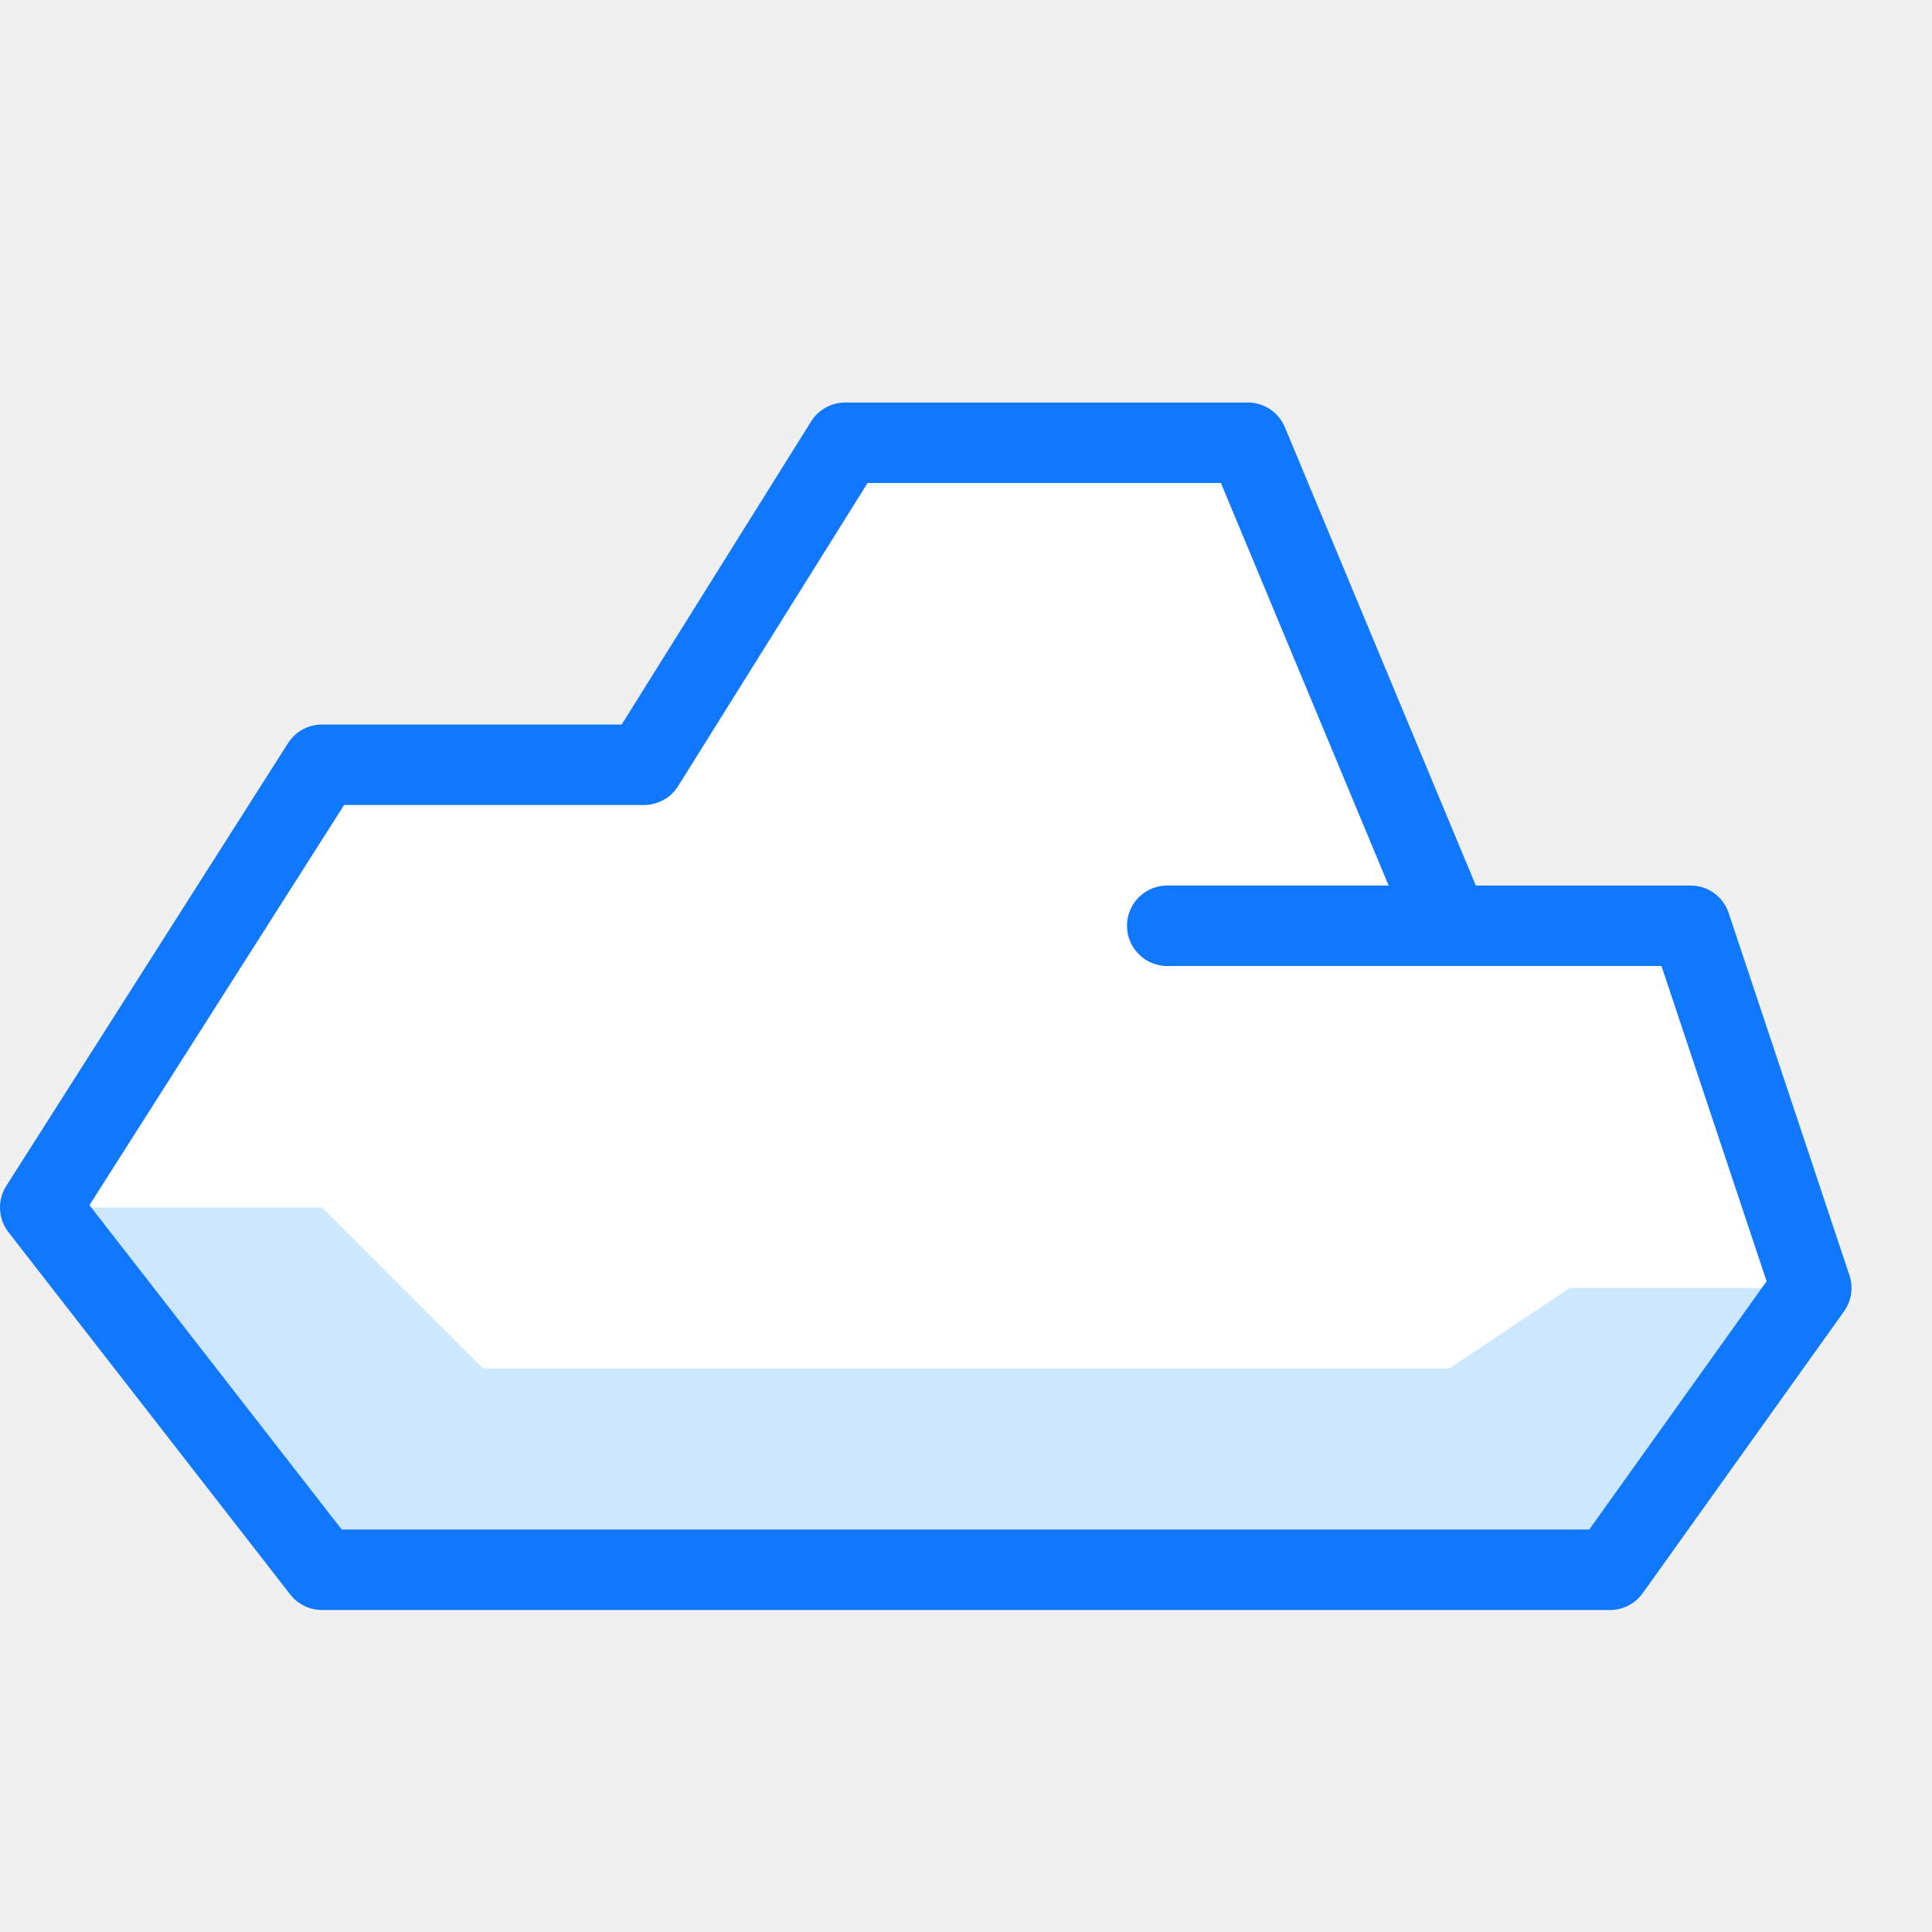
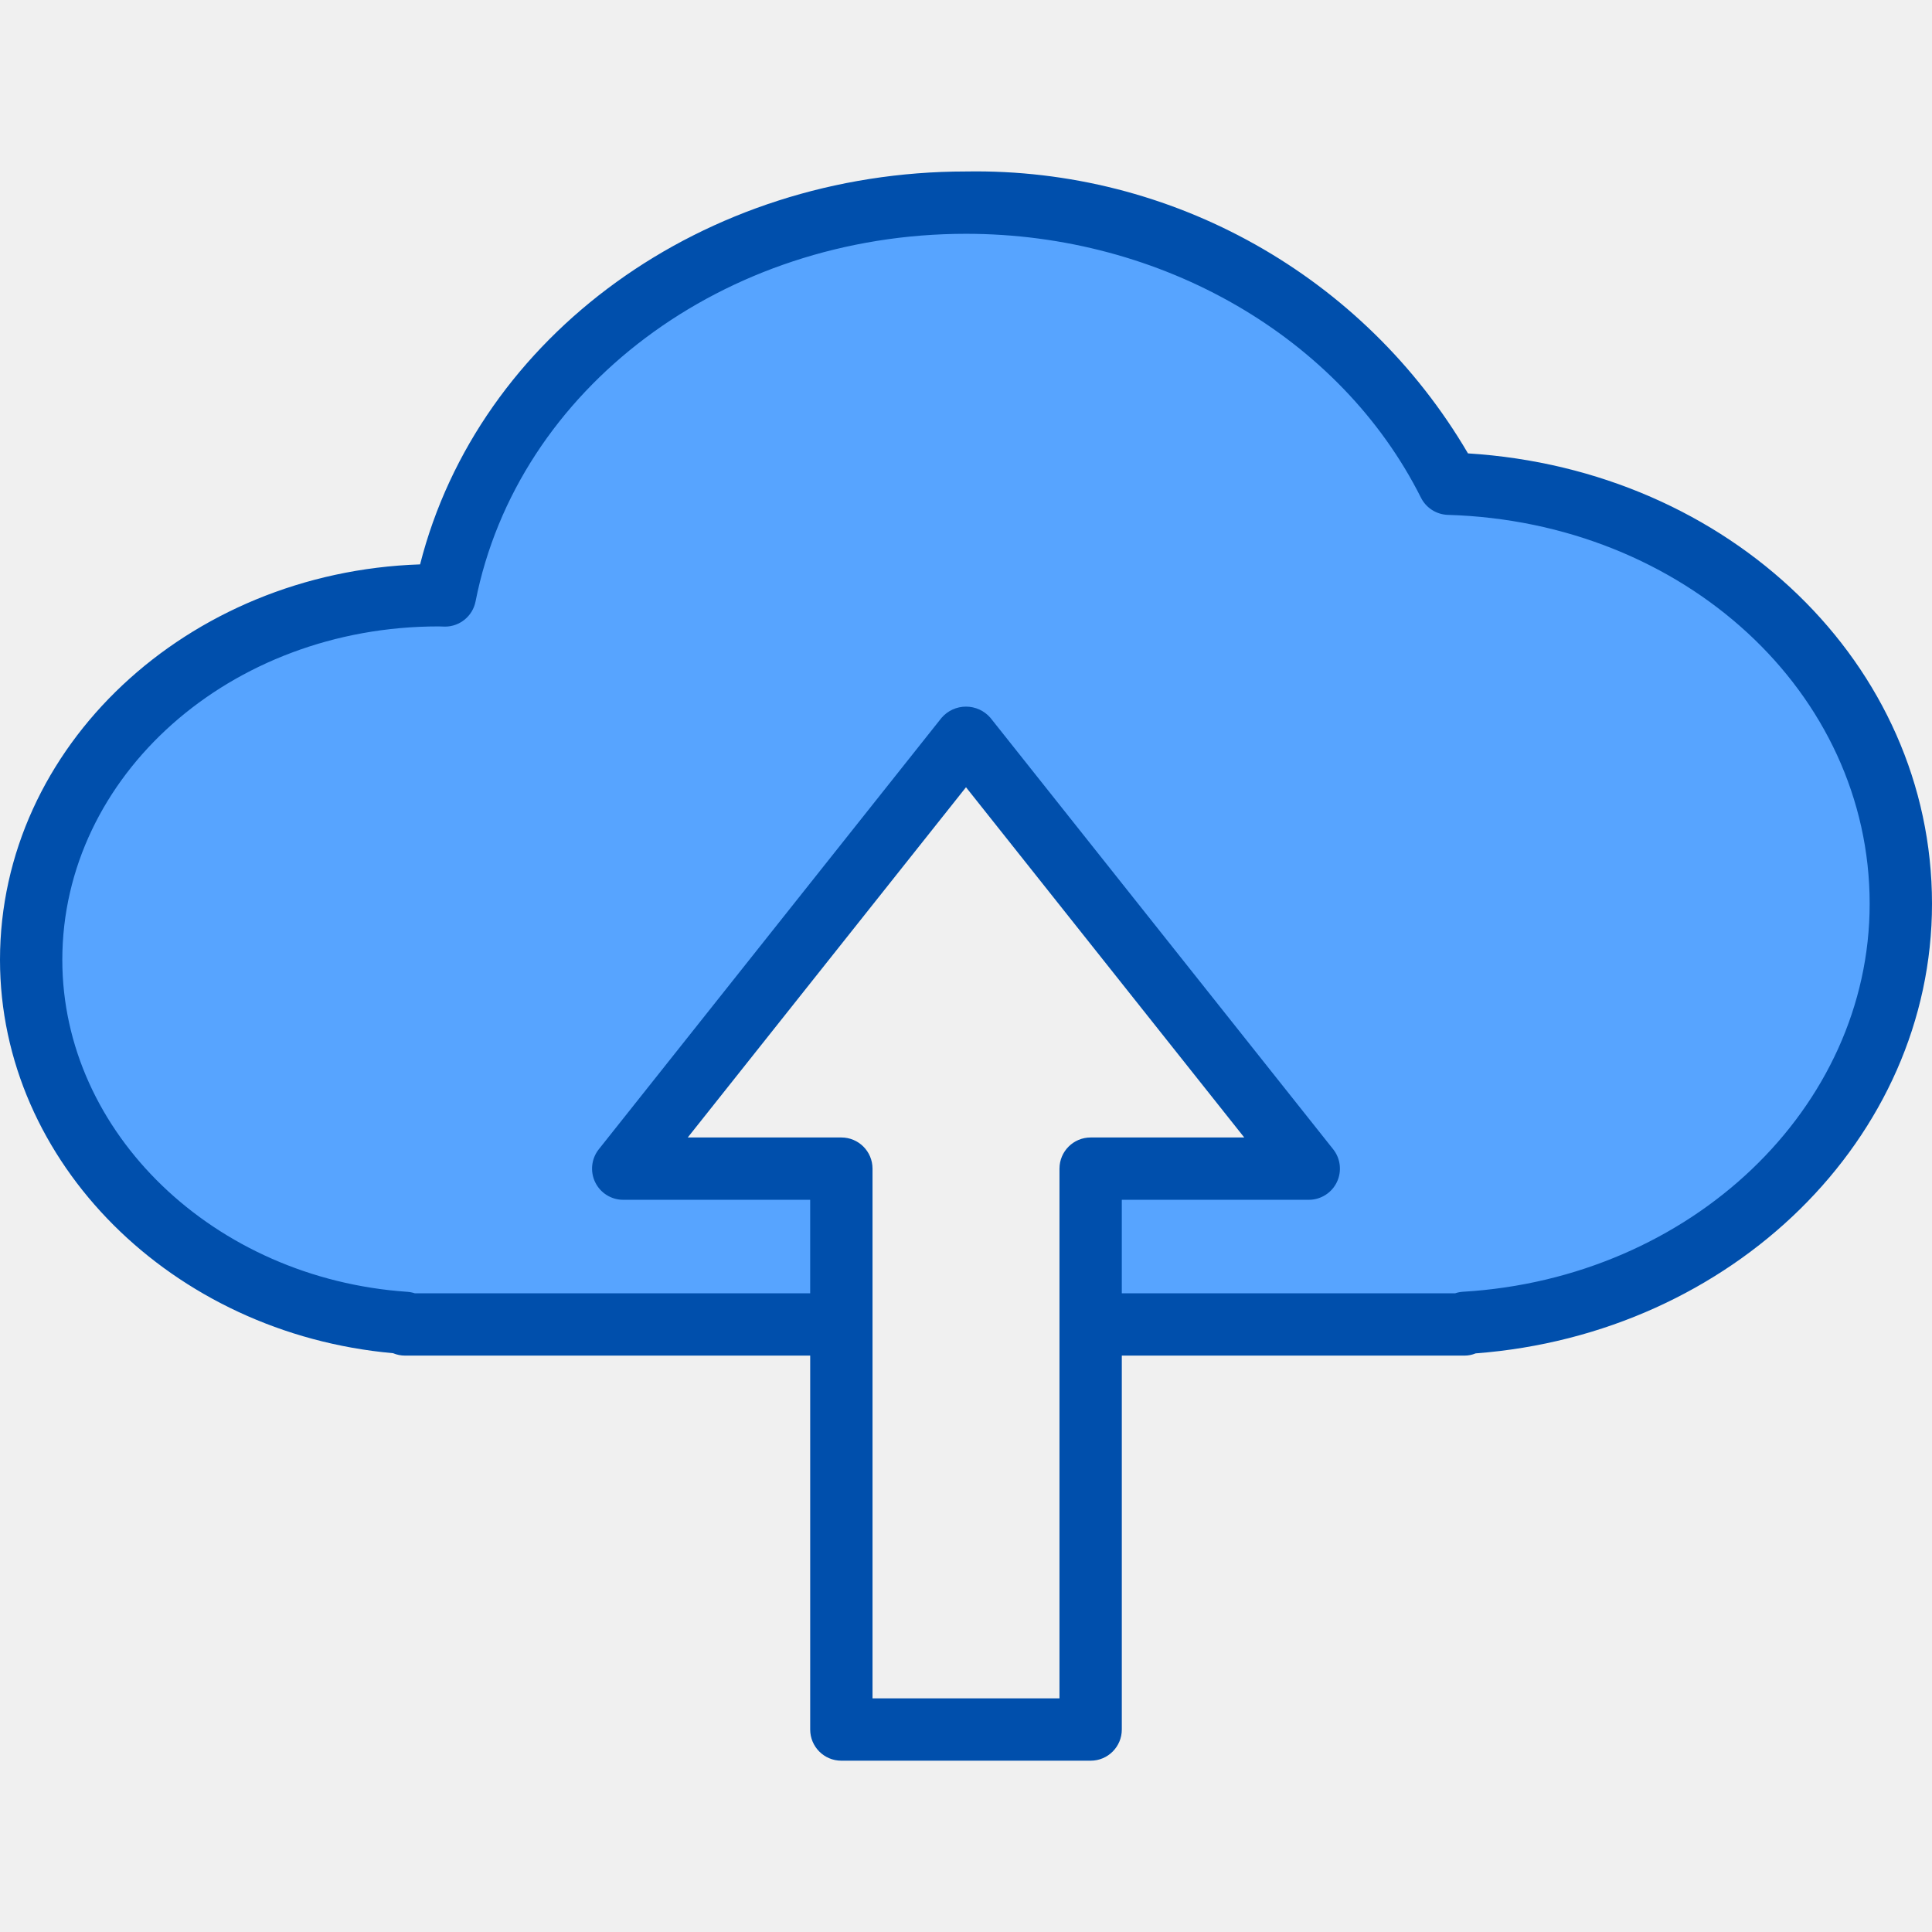
- <svg xmlns="http://www.w3.org/2000/svg" width="24" height="24" viewBox="0 0 24 24">
-   <g id="Duotone">
-     <polygon points="21 11.5 18 11.5 15.5 5.5 10.5 5.5 8 9.5 4 9.5 0.5 15 4 19.5 20 19.5 22.5 16 21 11.5" fill="#fff" />
-     <polygon points="22.5 16 19.5 16 18 17 6 17 4 15 0.5 15 4 19.5 20 19.5 22.5 16" fill="#cce7ff" />
-     <polygon points="21 11.5 18 11.5 15.5 5.5 10.5 5.5 8 9.5 4 9.5 0.5 15 4 19.5 20 19.5 22.5 16 21 11.5" fill="none" stroke="#1078ff" stroke-linecap="round" stroke-linejoin="round" />
-     <line x1="14.5" y1="11.5" x2="18" y2="11.5" fill="none" stroke="#1078ff" stroke-linecap="round" stroke-linejoin="round" />
-   </g>
-   <g id="Frames-24px">
-     <rect width="24" height="24" fill="none" />
-   </g>
+ <svg xmlns="http://www.w3.org/2000/svg" height="496pt" viewBox="0 -44 496 496" width="496pt">
+   <path d="m371.922 80.184c-24.477-45.422-72.34-73.293-123.922-72.16-66.961 0-122.48 43.598-133.762 100.879-.797 0-1.52-.082-2.238-.082-57.441 0-104 41.922-104 93.602 0 49.281 42.32 89.52 96 93.199v.402h112v-40h-56l88-110.77 88 110.77h-56v40h96v-.402c62.559-3.68 112-50.398 112-107.598 0-58.48-51.602-105.922-116.078-107.84zm0 0" fill="#57a4ff" />
+   <path d="m376.871 72.398c-26.738-45.625-75.996-73.289-128.871-72.375-67.359 0-125.176 42.031-140.152 100.871-59.848 1.984-107.848 46.766-107.848 101.527 0 52 44.121 95.902 100.91 100.984.98.41 2.031.621 3.09.617h104v96c0 4.418 3.582 8 8 8h64c4.418 0 8-3.582 8-8v-96h88c.977 0 1.941-.195 2.84-.57 65.887-4.992 117.16-55.281 117.16-115.43 0-61.465-51.953-111.457-119.129-115.625zm-104.871 319.625h-48v-136c0-4.422-3.582-8-8-8h-39.434l71.434-89.914 71.434 89.914h-39.434c-4.418 0-8 3.578-8 8zm103.527-104.387c-.656.043-1.305.172-1.926.387h-85.602v-24h48c3.07 0 5.871-1.758 7.203-4.523 1.336-2.766.969-6.051-.938-8.453l-88-110.77c-1.574-1.82-3.859-2.867-6.266-2.867s-4.691 1.047-6.266 2.867l-88 110.77c-1.906 2.402-2.273 5.688-.938 8.453 1.332 2.766 4.133 4.523 7.203 4.523h48v24h-101.504c-.633-.207-1.289-.336-1.953-.379-49.648-3.406-88.543-40.84-88.543-85.223 0-47.199 43.031-85.602 96.574-85.602h.059c.52 0 1.047.051 1.598.051 3.828 0 7.121-2.703 7.859-6.457 10.773-54.68 63.734-94.391 125.91-94.391 50.32 0 96.16 26.59 116.801 67.742 1.316 2.633 3.977 4.328 6.918 4.418 60.707 1.805 108.281 45.664 108.281 99.84 0 52.414-45.887 96.168-104.473 99.613zm0 0" fill="#004fac" />
</svg>
